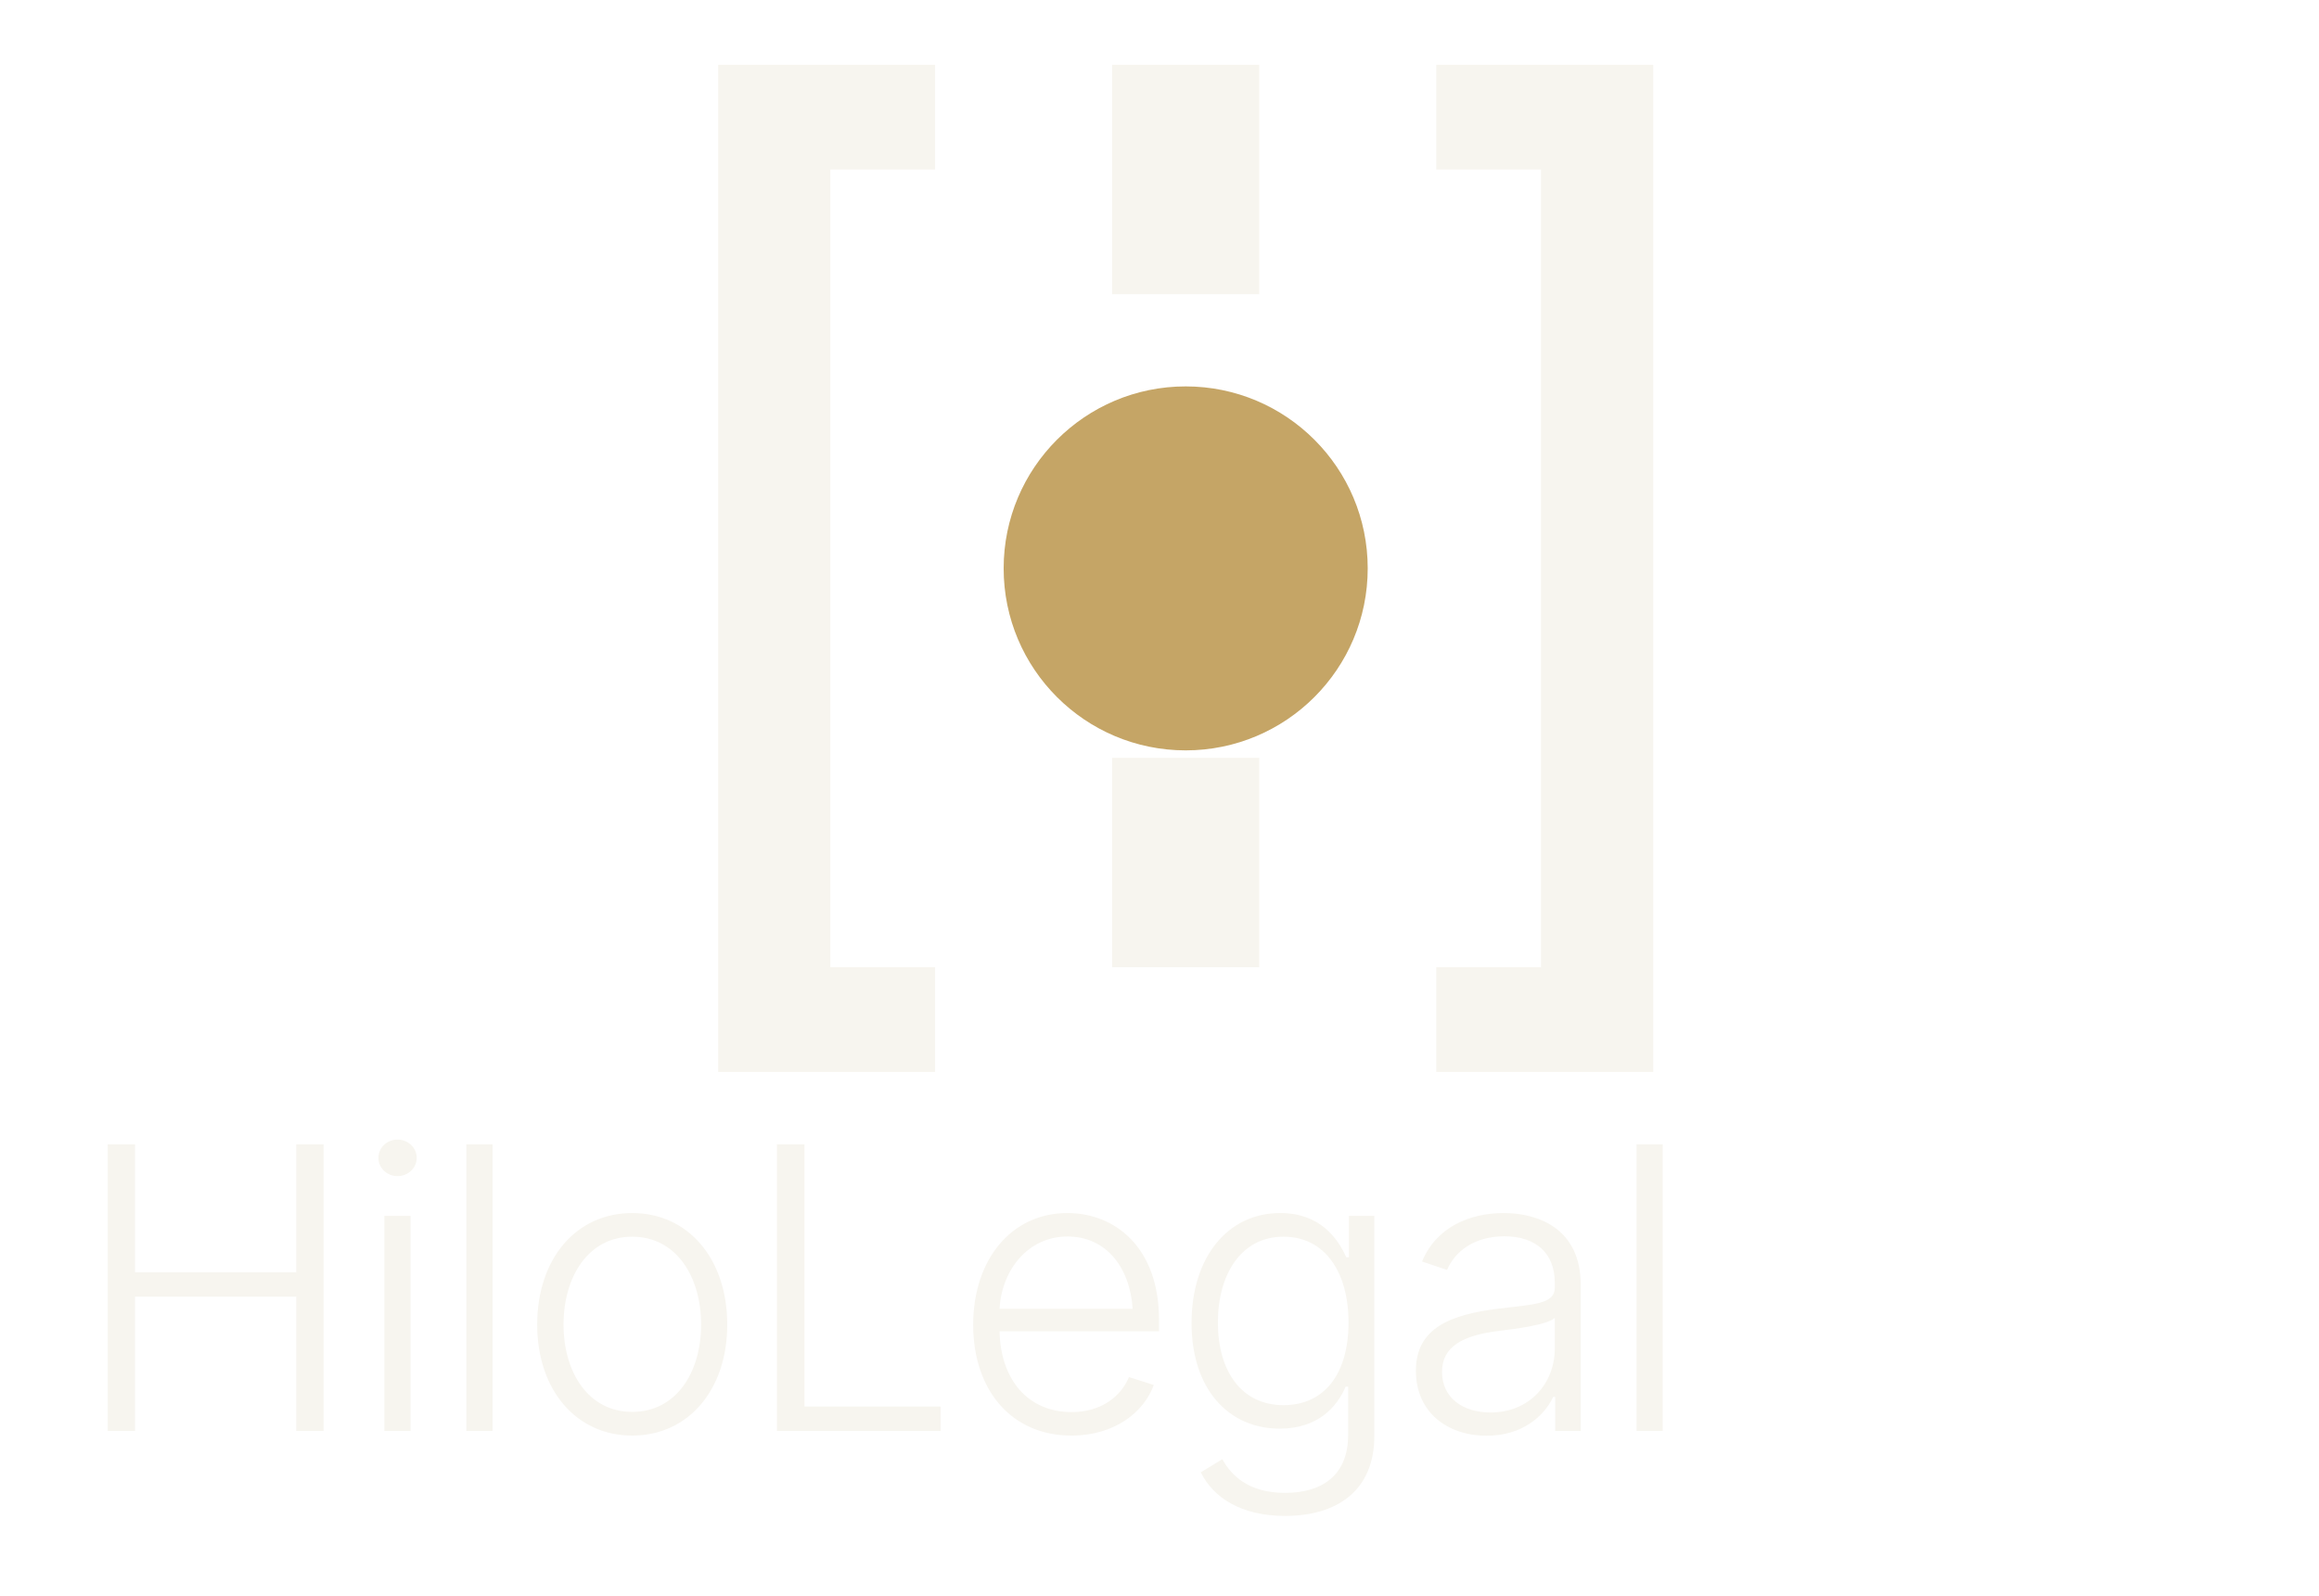
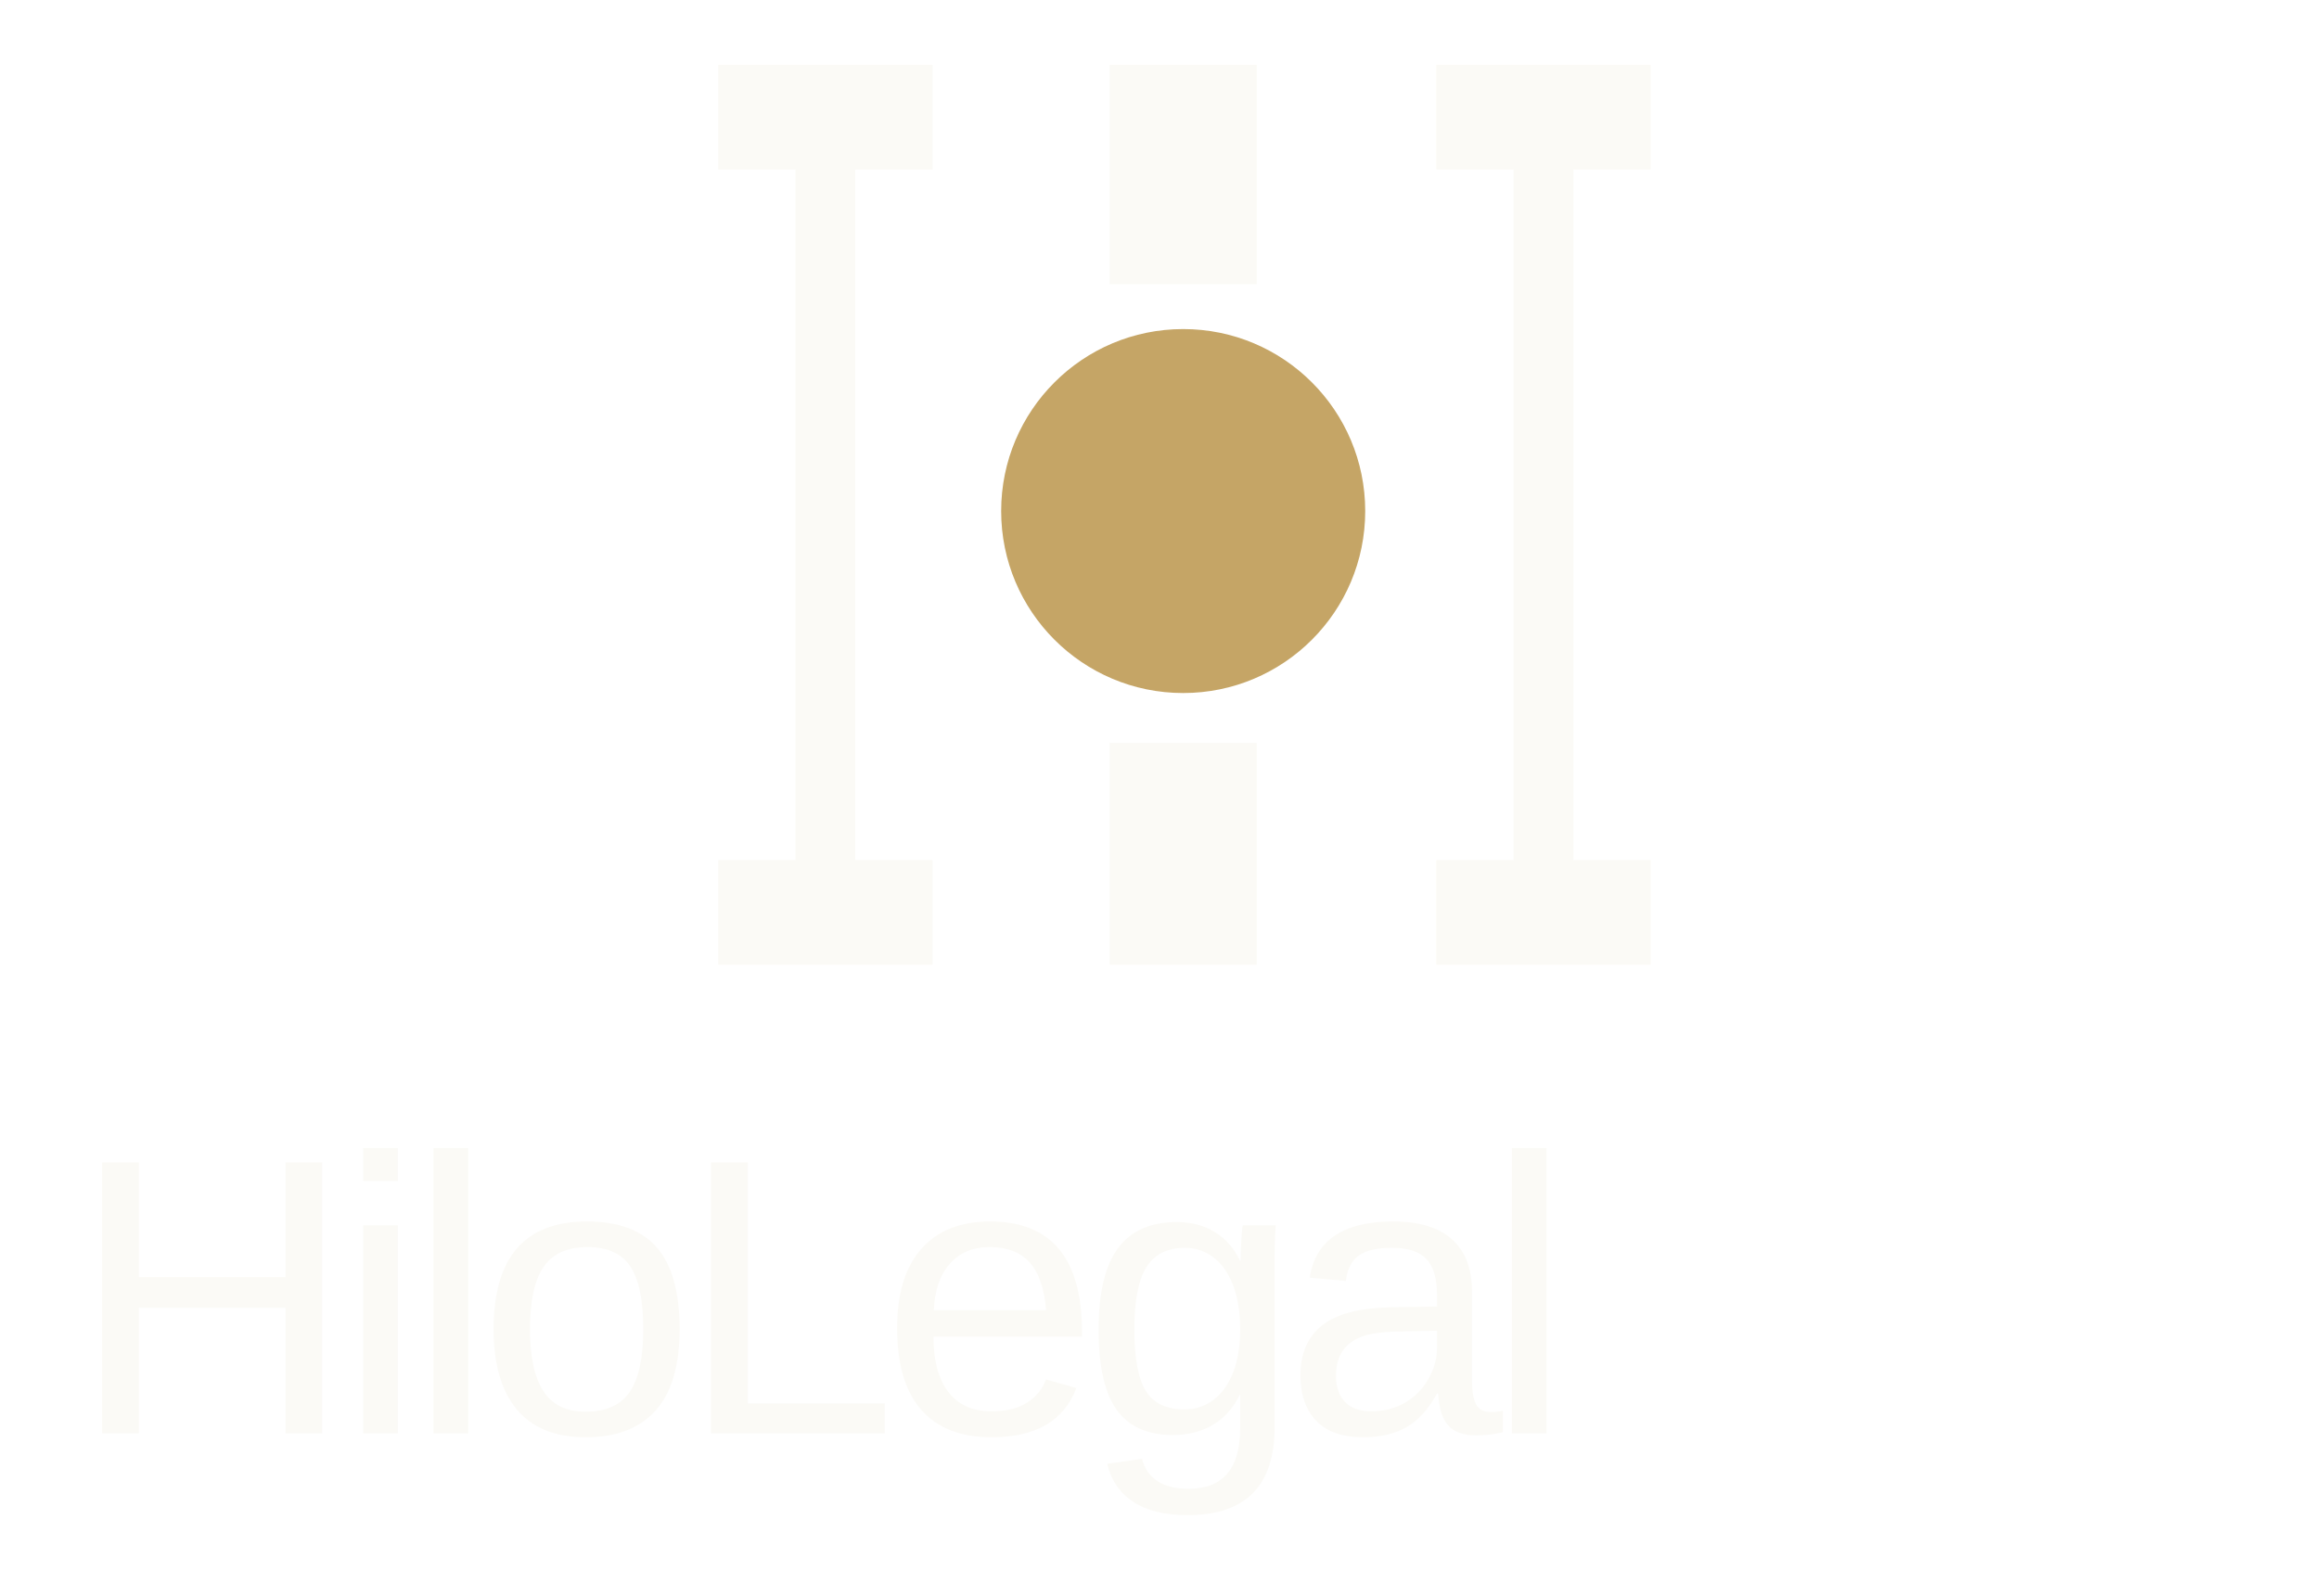
<svg xmlns="http://www.w3.org/2000/svg" viewBox="0 0 930 640" role="img" aria-labelledby="title desc">
-   <g transform="translate(288 26)" fill="#f7f5ef">
-     <path d="M0 0h87v42H45v320h42v42H0V0Z" />
-     <path d="M288 0h87v404h-87v-42h42V42h-42V0Z" />
-     <rect x="158" y="0" width="59" height="92" />
-     <rect x="158" y="278" width="59" height="84" />
-     <circle cx="187.5" cy="202" r="73" fill="#c5a566" />
+   <g fill="#fbfaf6">
+     <path d="M288 26h86v42h-31v277h31v42h-86v-42h31V68h-31V26Z" />
+     <path d="M576 26h86v42h-31v277h31v42h-86v-42h31V68h-31V26Z" />
+     <rect x="445" y="26" width="59" height="88" />
+     <rect x="445" y="298" width="59" height="89" />
  </g>
-   <text x="28" y="574" fill="#f7f5ef" font-family="Inter, Helvetica, Arial, sans-serif" font-size="158" font-weight="300" letter-spacing="-4">HiloLegal</text>
+   <circle cx="474.5" cy="205" r="73" fill="#c5a566" />
+   <text x="28" y="575" fill="#fbfaf6" font-family="Arial Rounded MT Bold, Avenir Next, Nunito Sans, Helvetica Neue, Arial, sans-serif" font-size="158" font-weight="400" letter-spacing="-7">HiloLegal</text>
</svg>
